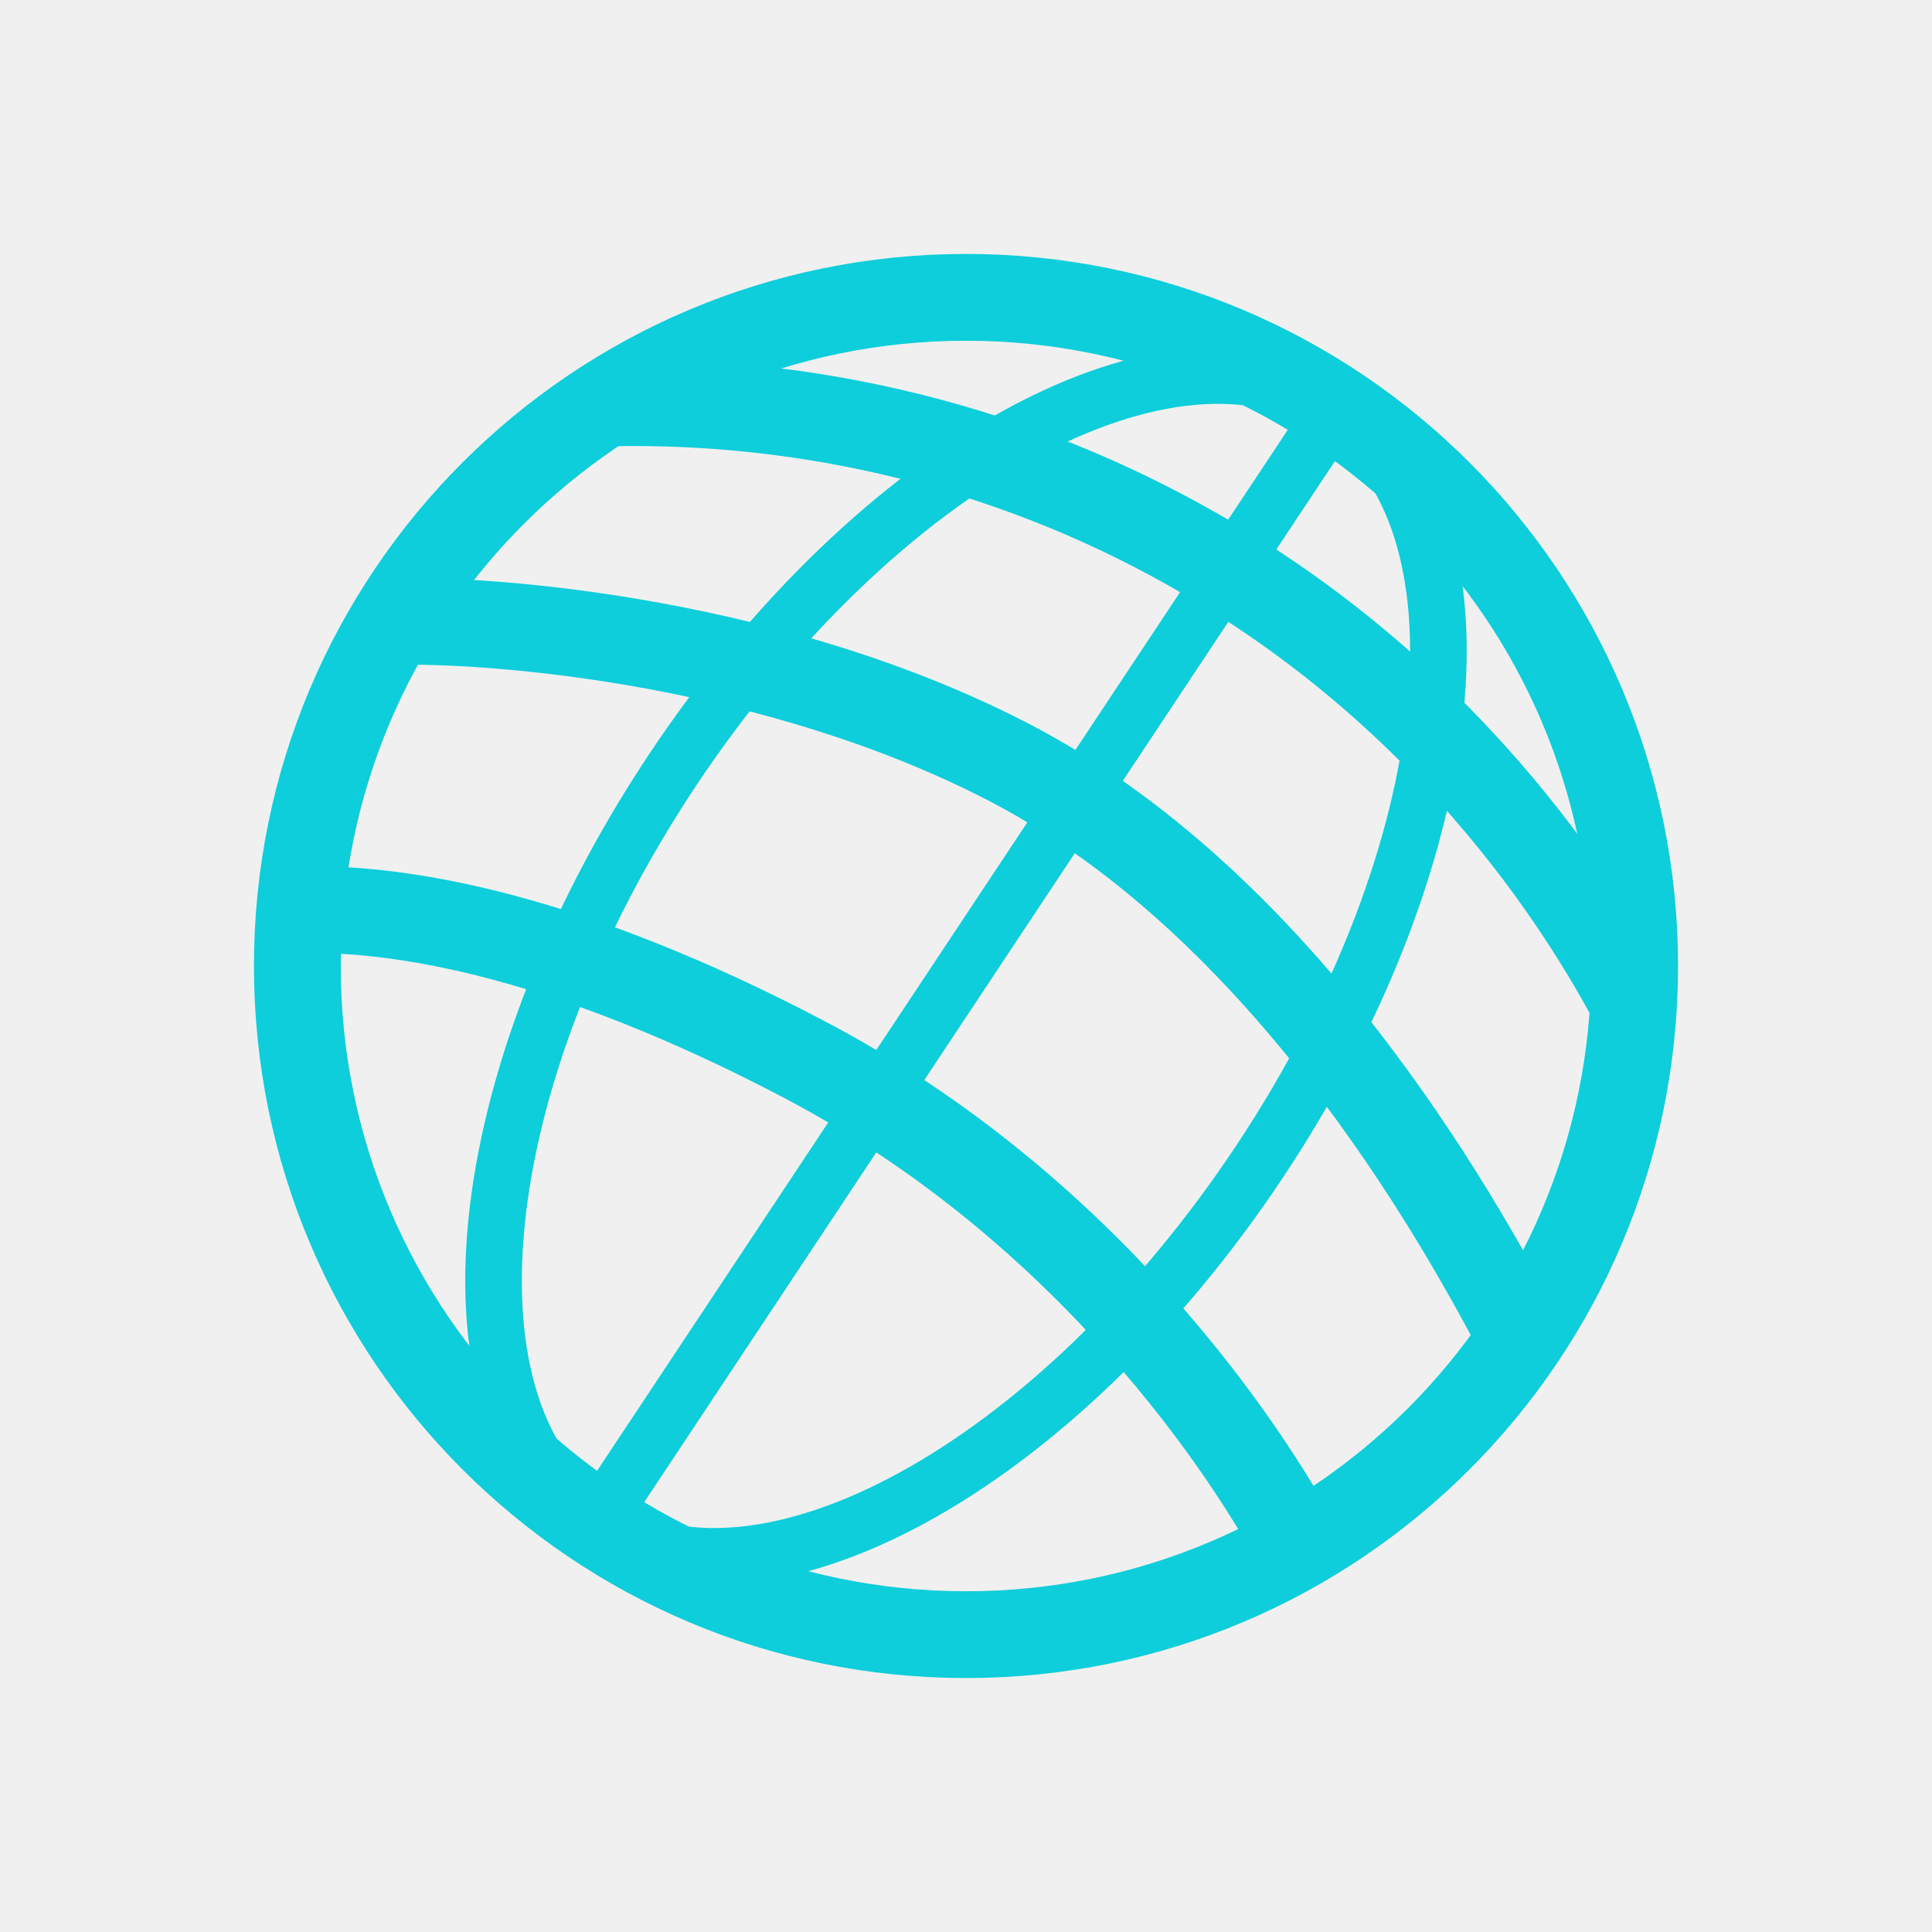
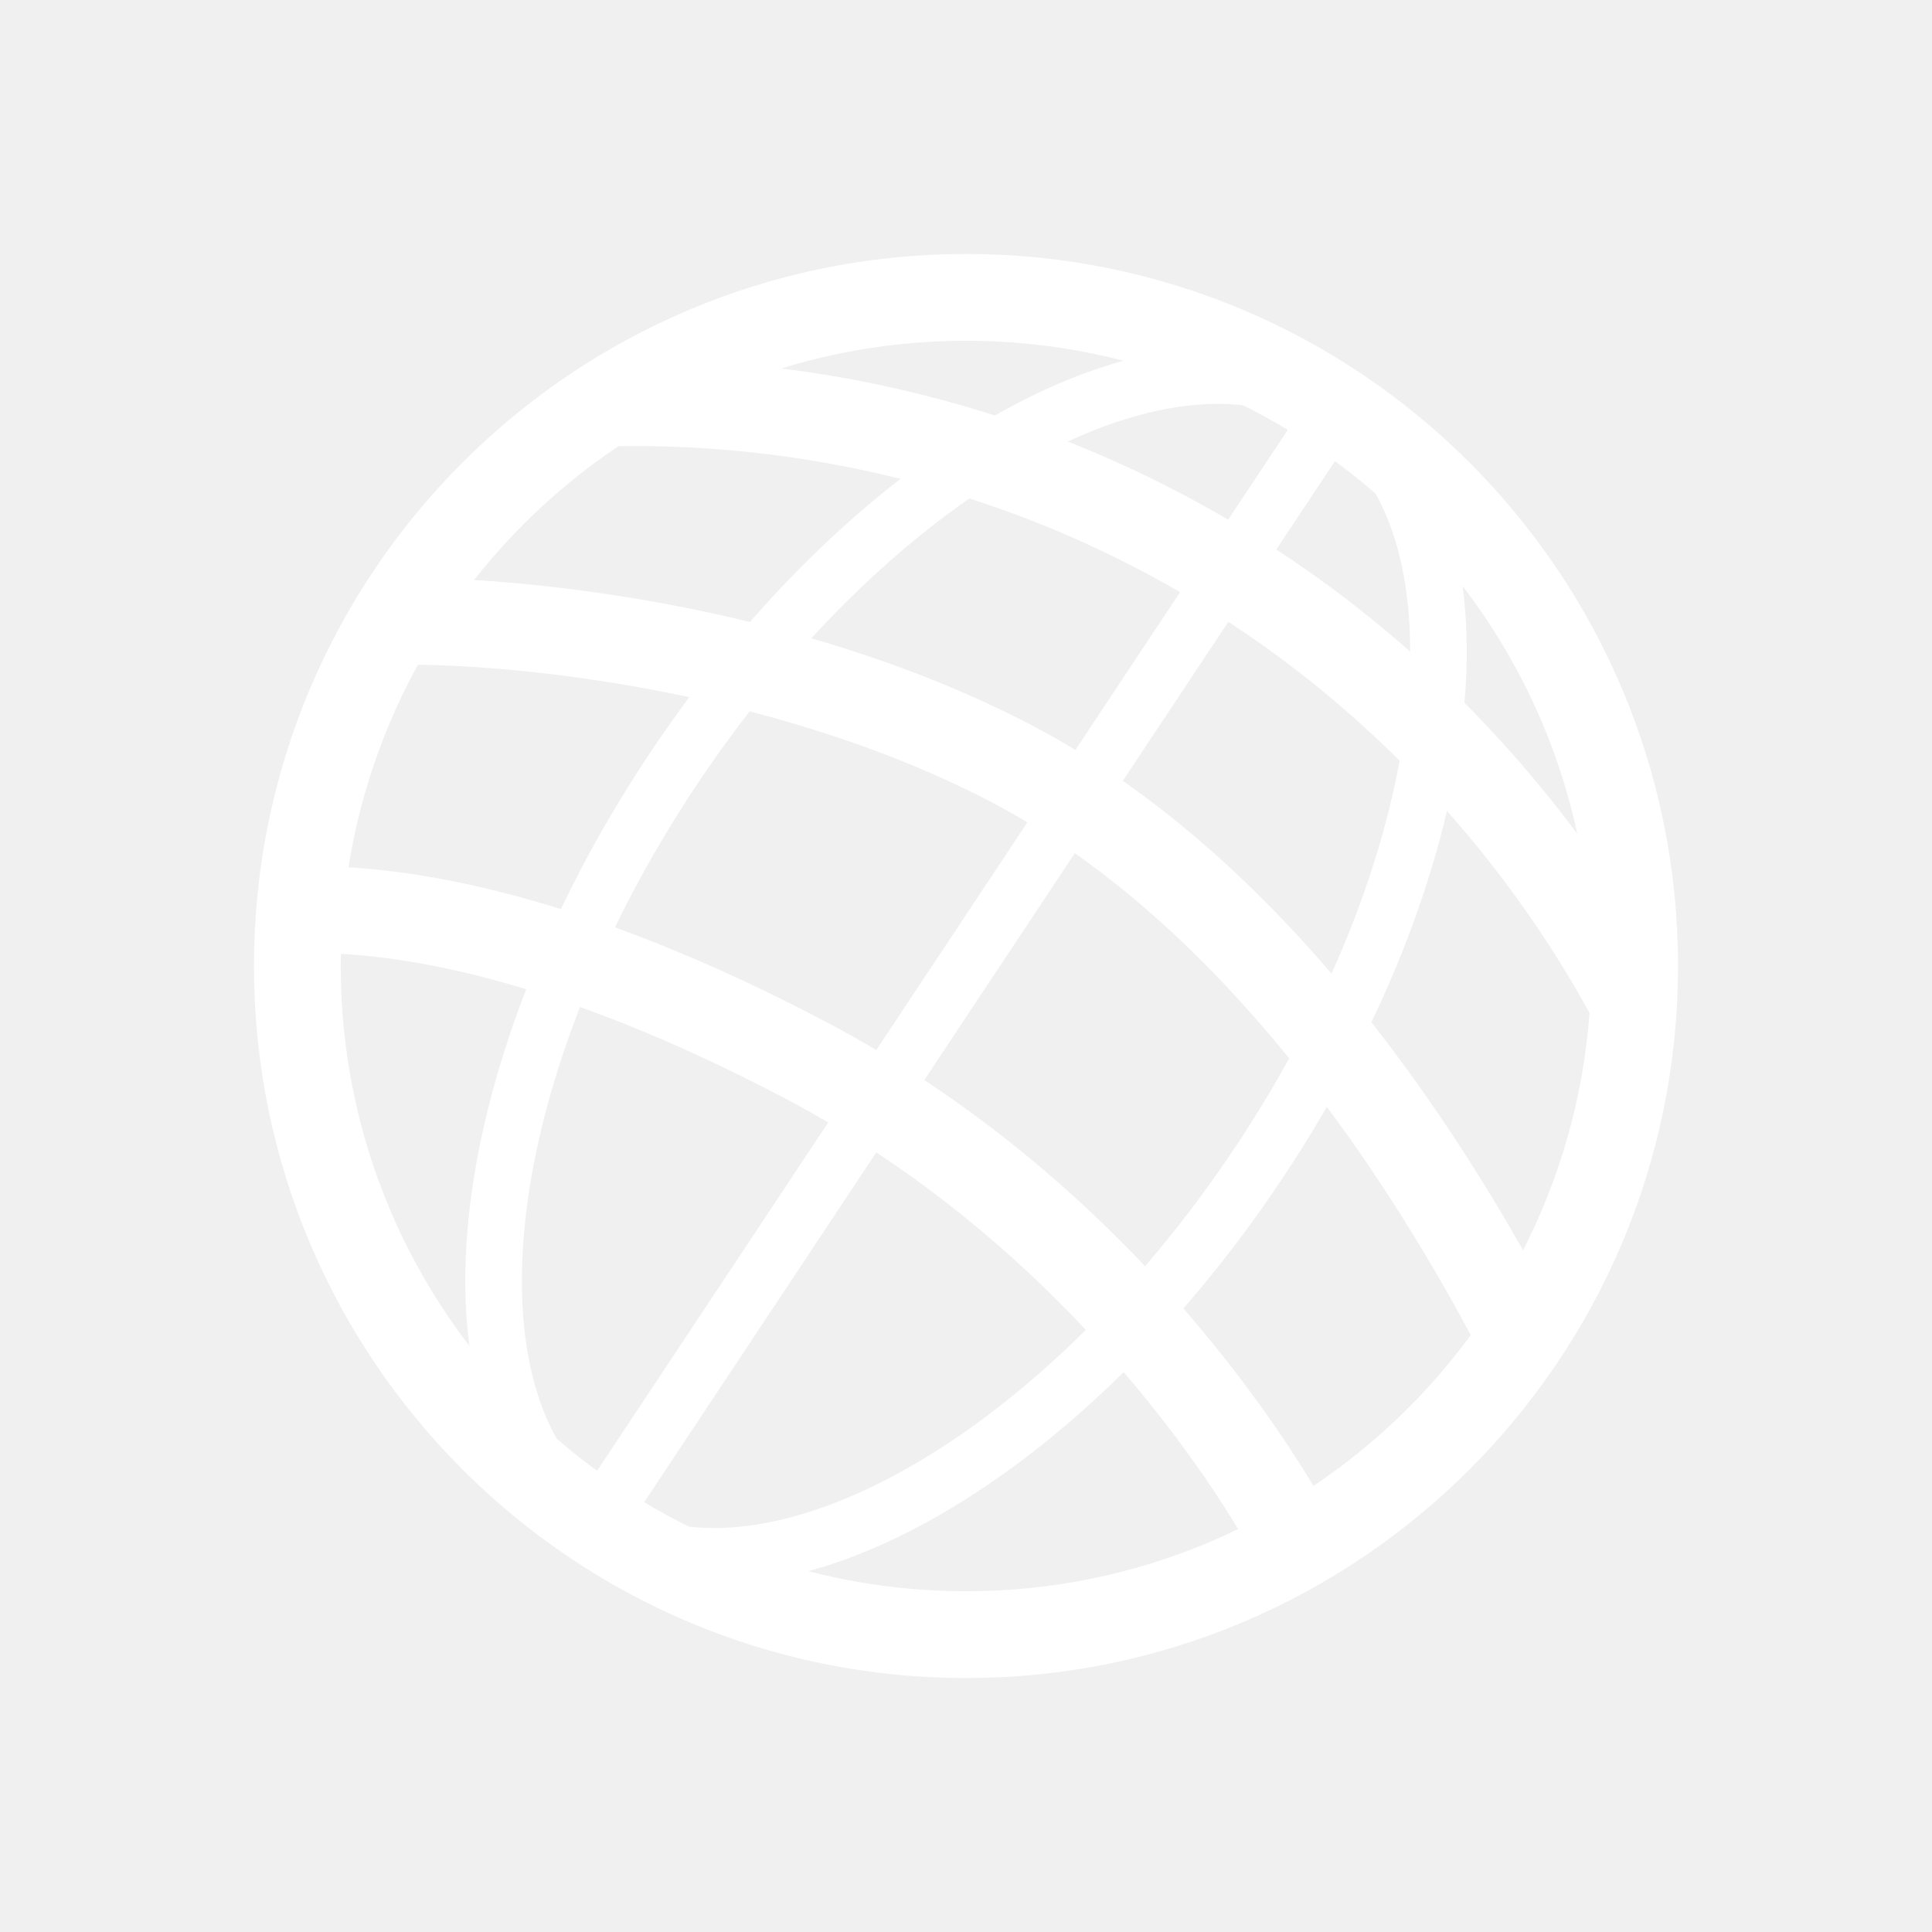
<svg xmlns="http://www.w3.org/2000/svg" version="1.1" id="Layer_1" x="0px" y="0px" viewBox="0 0 512 512" style="enable-background:new 0 0 512 512;" xml:space="preserve">
  <style type="text/css">
- 	.st0{fill:none;stroke:#0DCEDA;stroke-width:23;stroke-miterlimit:10;}
- 	.st1{fill:none;stroke:#0DCEDA;stroke-width:15;stroke-miterlimit:10;}
+ 	.st0{fill:none;stroke:#FFFFFF;stroke-width:23;stroke-miterlimit:10;}
+ 	.st1{fill:none;stroke:#FFFFFF;stroke-width:15;stroke-miterlimit:10;}
+ 	.st2{fill:none;stroke:#FFFFFF;stroke-width:15;stroke-miterlimit:10;}
</style>
  <circle class="st0" cx="256" cy="256" r="177.2" />
-   <ellipse transform="matrix(0.5531 -0.8331 0.8331 0.5531 -98.8743 327.6675)" class="st1" cx="256" cy="256" rx="177.2" ry="93.5" />
-   <line class="st1" x1="354" y1="108.3" x2="158" y2="403.7" />
+   <ellipse transform="matrix(0.5531 -0.8331 0.8331 0.5531 -98.8643 327.6694)" class="st1" cx="256" cy="256" rx="177.2" ry="93.5" />
+   <line class="st2" x1="354" y1="108.3" x2="158" y2="403.7" />
  <path class="st0" d="M160.3,106.8c27.8-0.7,85.2,1.6,147,34C383.2,180.5,420,241.7,433,266" />
  <path class="st0" d="M104.1,164.7c27.8-0.7,102.2,5.4,164,37.7c75.9,39.8,122.2,128,135.2,152.3" />
  <path class="st0" d="M79.4,241.1c27.8-0.7,71.9,7.2,133.6,39.6c75.9,39.8,118,104.8,131,129.1" />
</svg>
